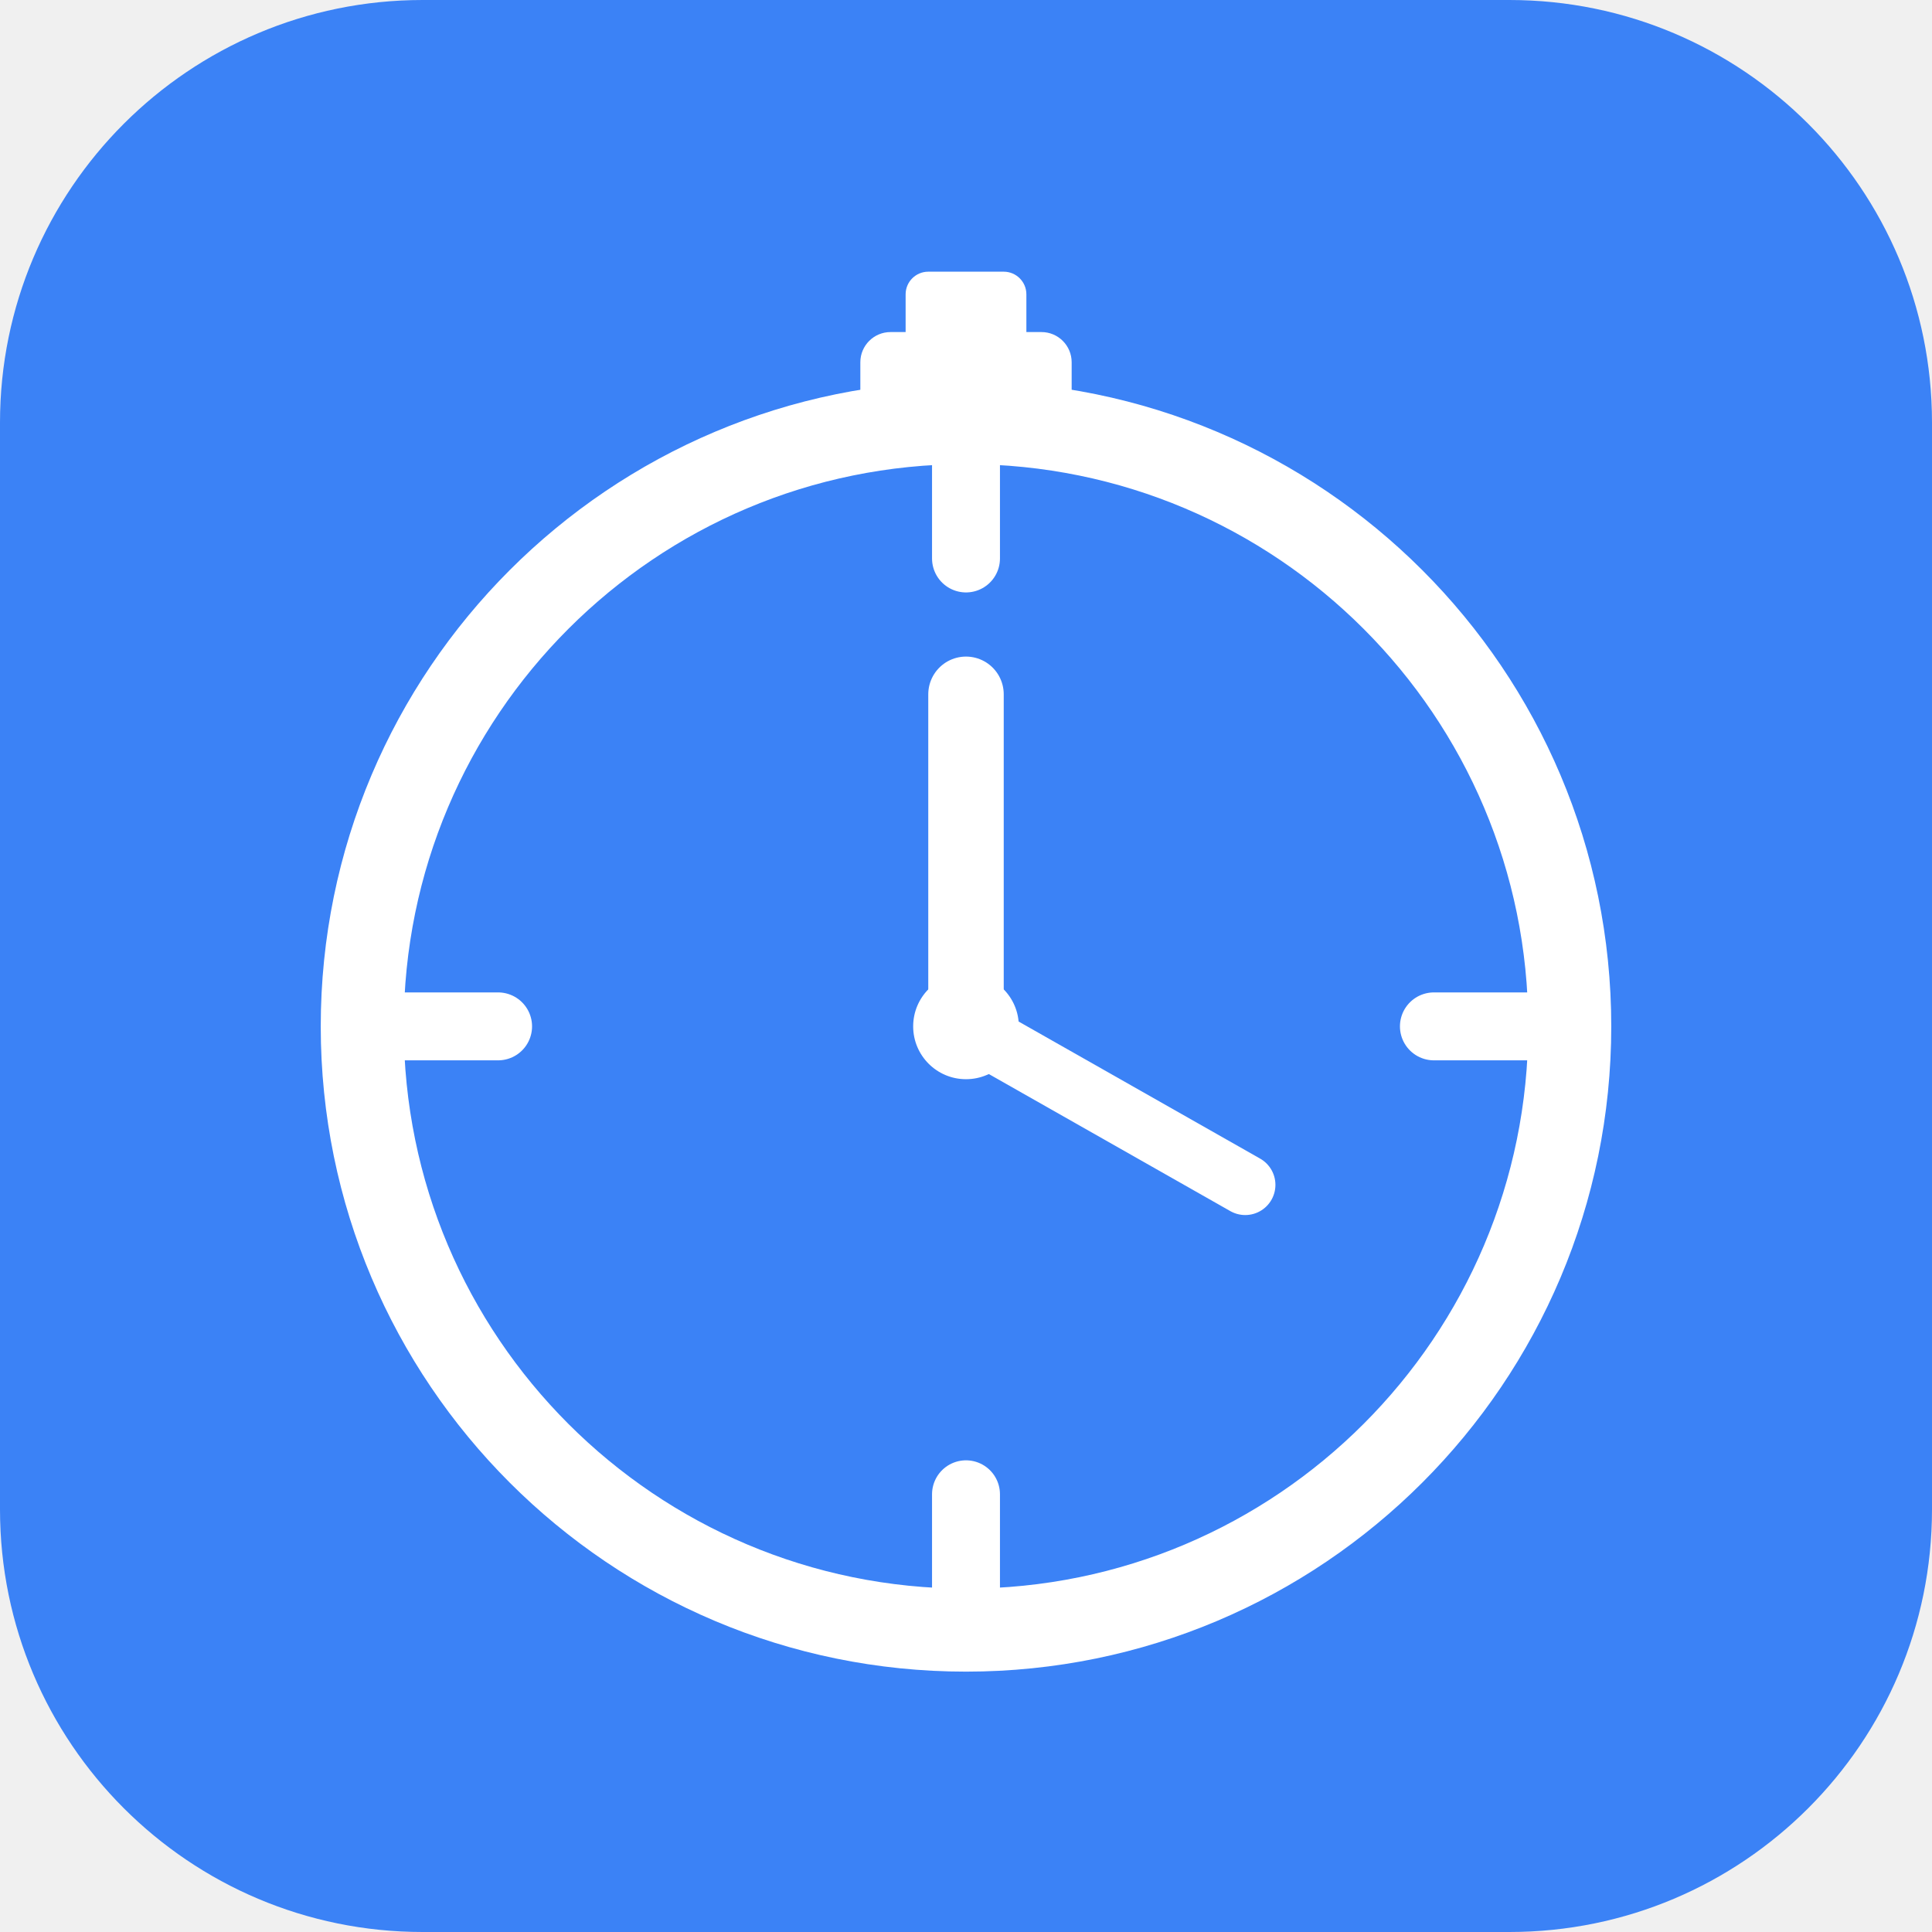
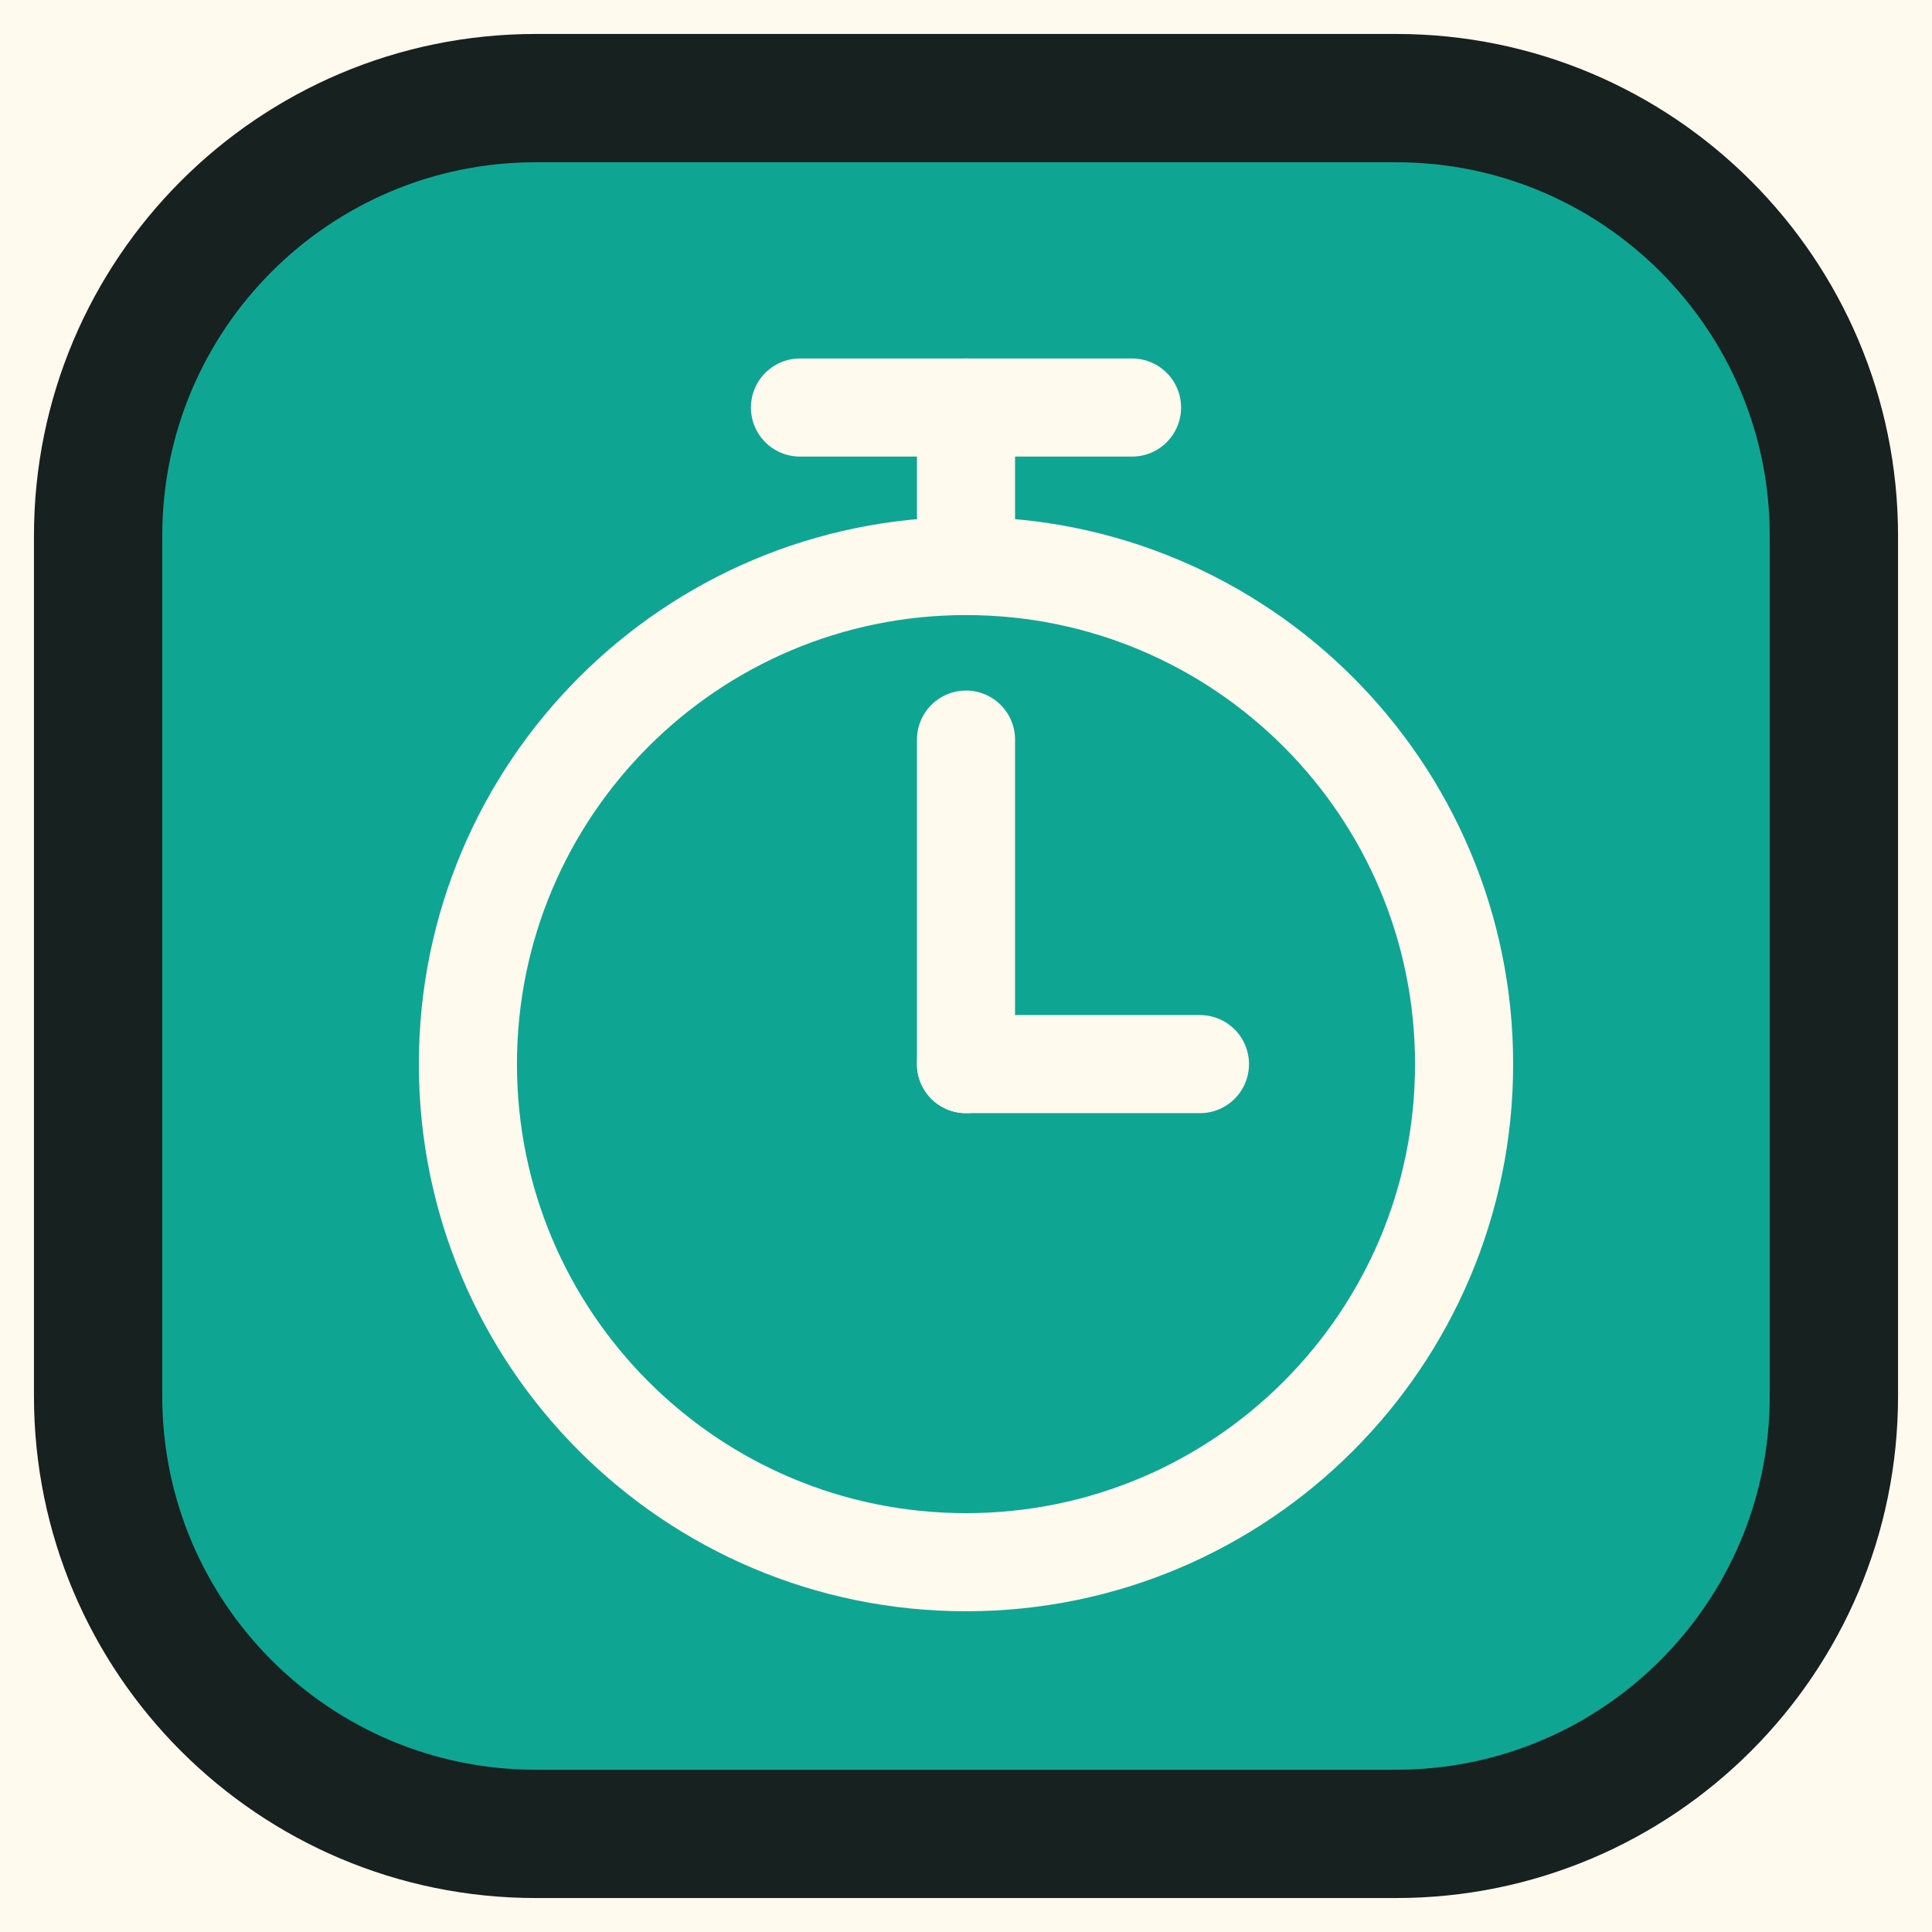
- <svg xmlns="http://www.w3.org/2000/svg" viewBox="0 0 512 512">
-   <rect width="512" height="512" rx="112" fill="#3b82f6" />
-   <circle cx="256" cy="272" r="160" fill="none" stroke="white" stroke-width="22" />
-   <line x1="256" y1="112" x2="256" y2="148" stroke="white" stroke-width="18" stroke-linecap="round" />
-   <line x1="416" y1="272" x2="380" y2="272" stroke="white" stroke-width="18" stroke-linecap="round" />
-   <line x1="256" y1="432" x2="256" y2="396" stroke="white" stroke-width="18" stroke-linecap="round" />
-   <line x1="96" y1="272" x2="132" y2="272" stroke="white" stroke-width="18" stroke-linecap="round" />
-   <line x1="256" y1="272" x2="256" y2="184" stroke="white" stroke-width="20" stroke-linecap="round" />
-   <line x1="256" y1="272" x2="330" y2="314" stroke="white" stroke-width="16" stroke-linecap="round" />
-   <circle cx="256" cy="272" r="14" fill="white" />
-   <rect x="228" y="88" width="56" height="24" rx="8" fill="white" />
-   <rect x="240" y="72" width="32" height="24" rx="6" fill="white" />
+ <svg xmlns="http://www.w3.org/2000/svg" viewBox="0 0 512 512" role="img" aria-label="Tid">
+   <rect width="512" height="512" fill="#FFF9EE" />
+   <rect x="26" y="26" width="460" height="460" rx="116" fill="#0FA593" stroke="#17211F" stroke-width="34" />
+   <g fill="none" stroke="#FFF9EE" stroke-width="26" stroke-linecap="round">
+     <circle cx="256" cy="282" r="132" />
+     <path d="M256 282V196" />
+     <path d="M256 282h62" />
+     <path d="M212 108h88" />
+     <path d="M256 108v42" />
+   </g>
</svg>
